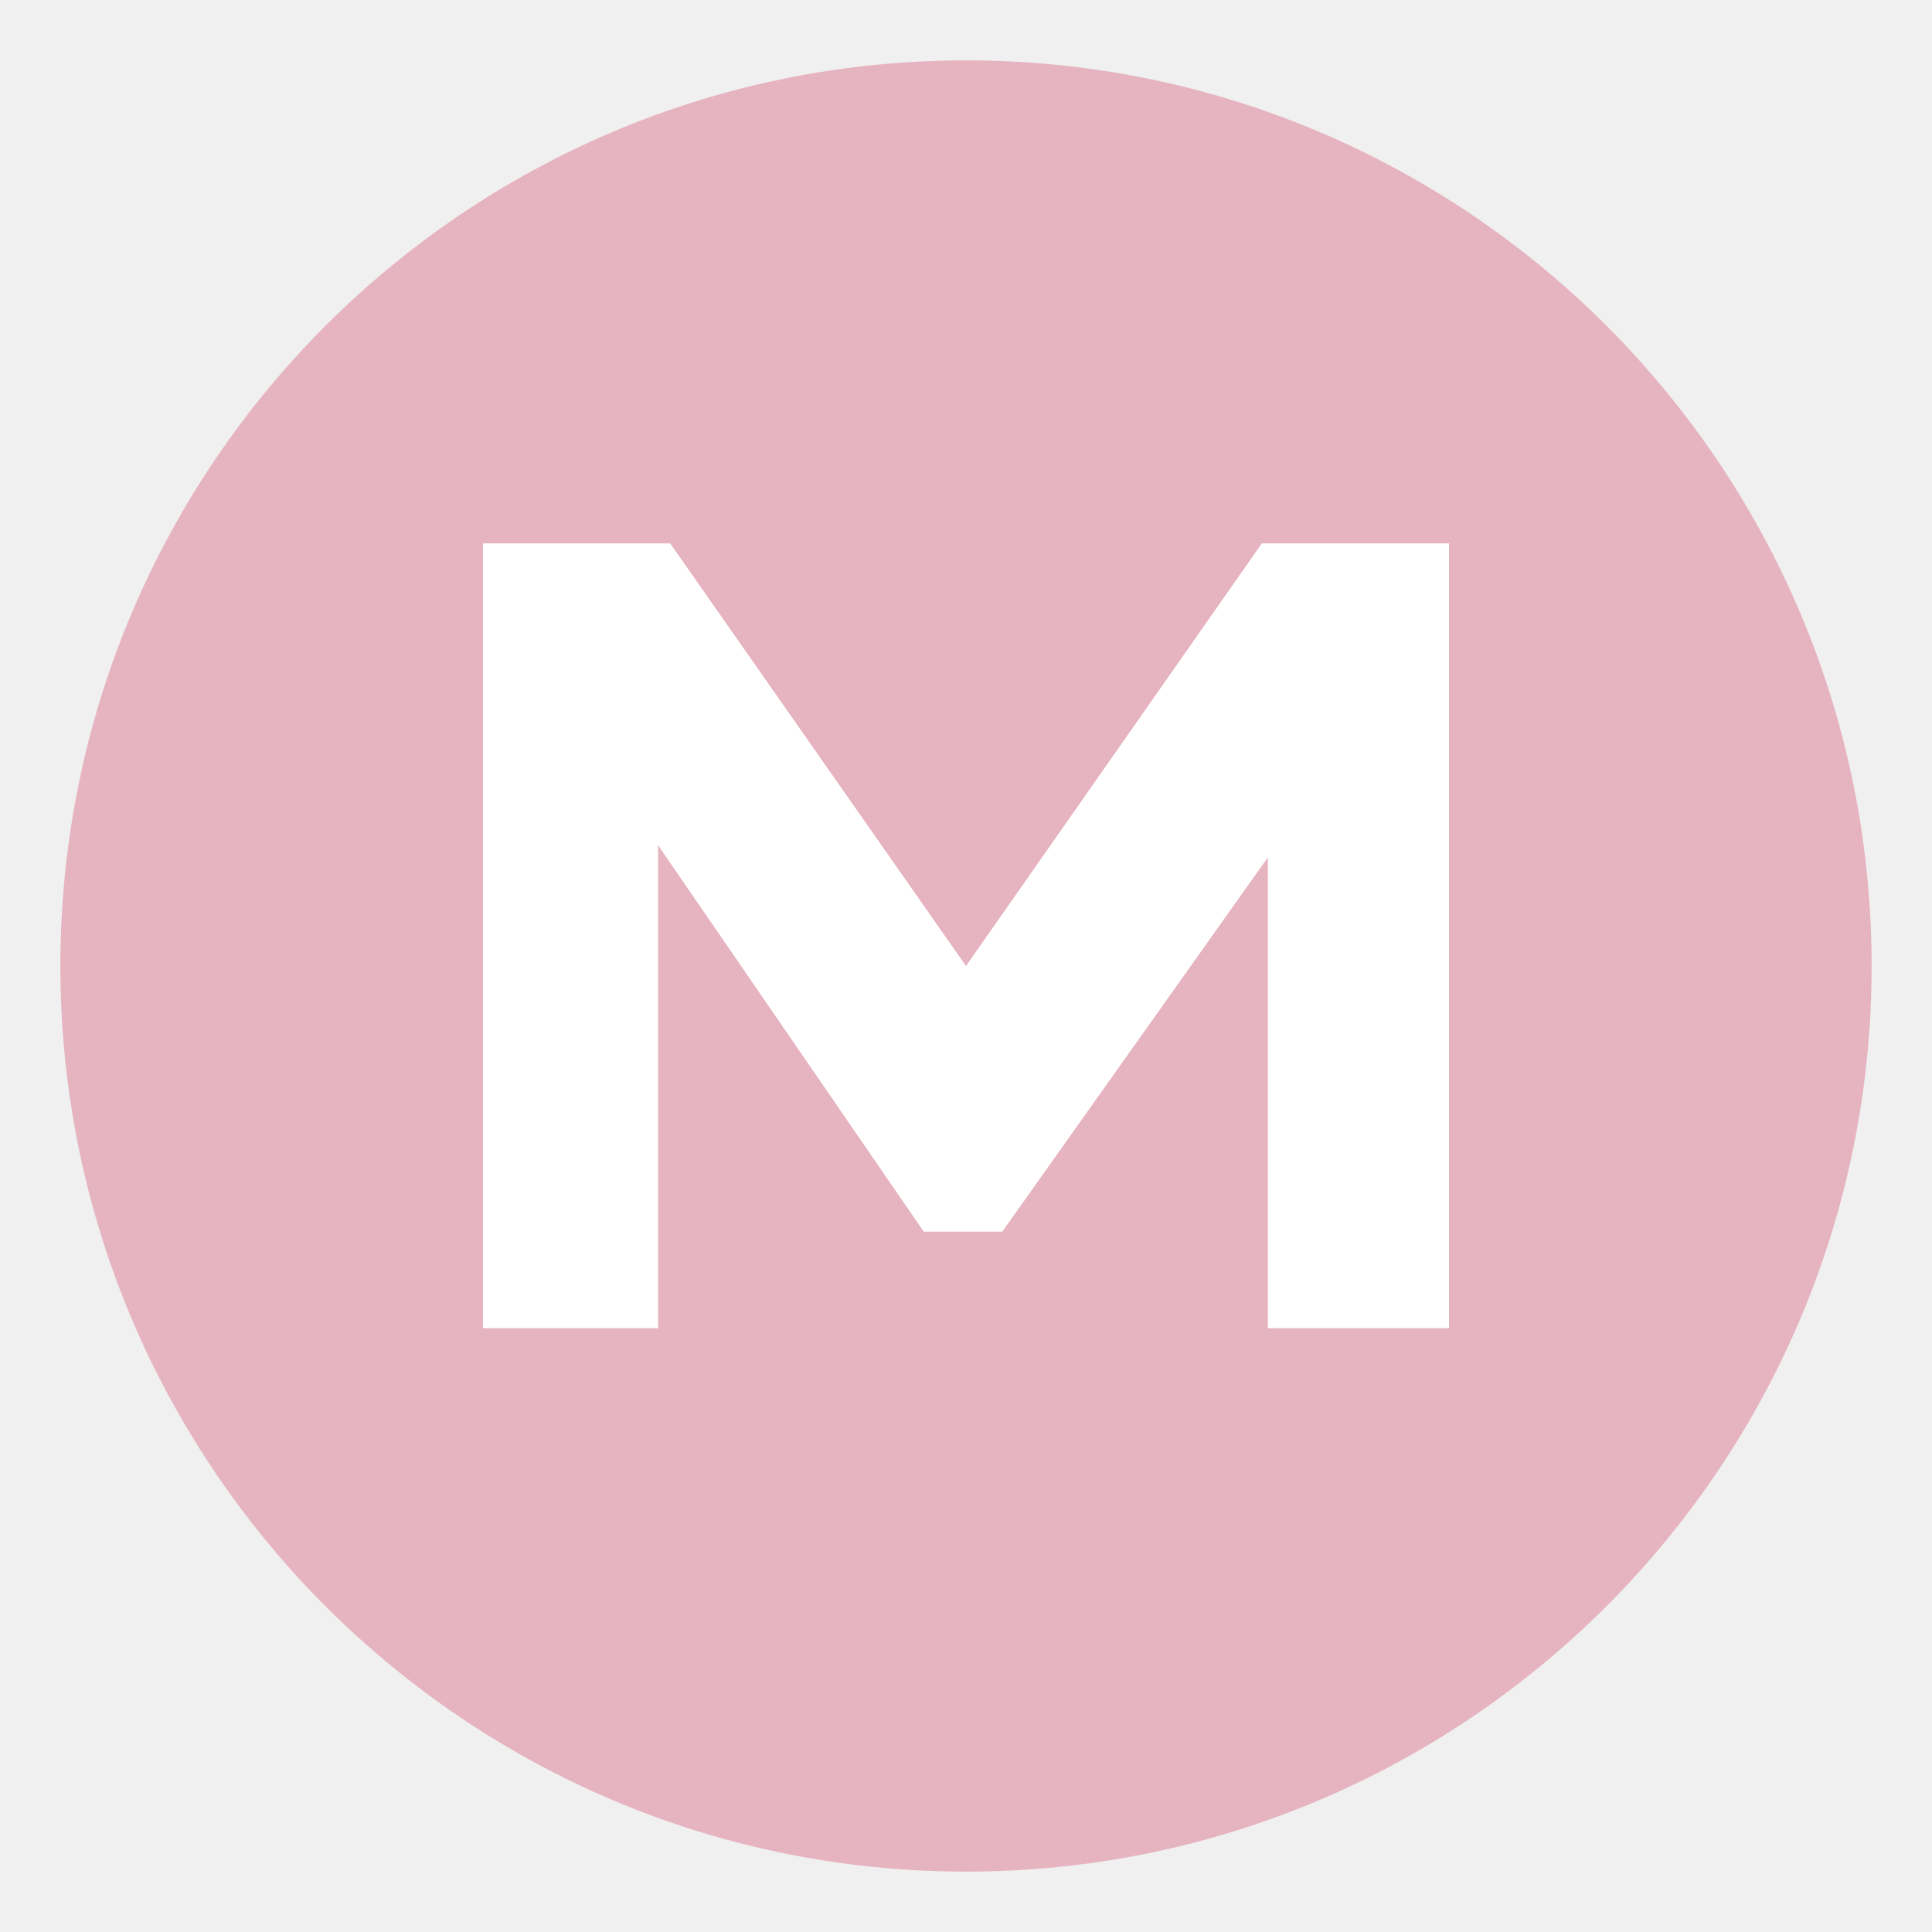
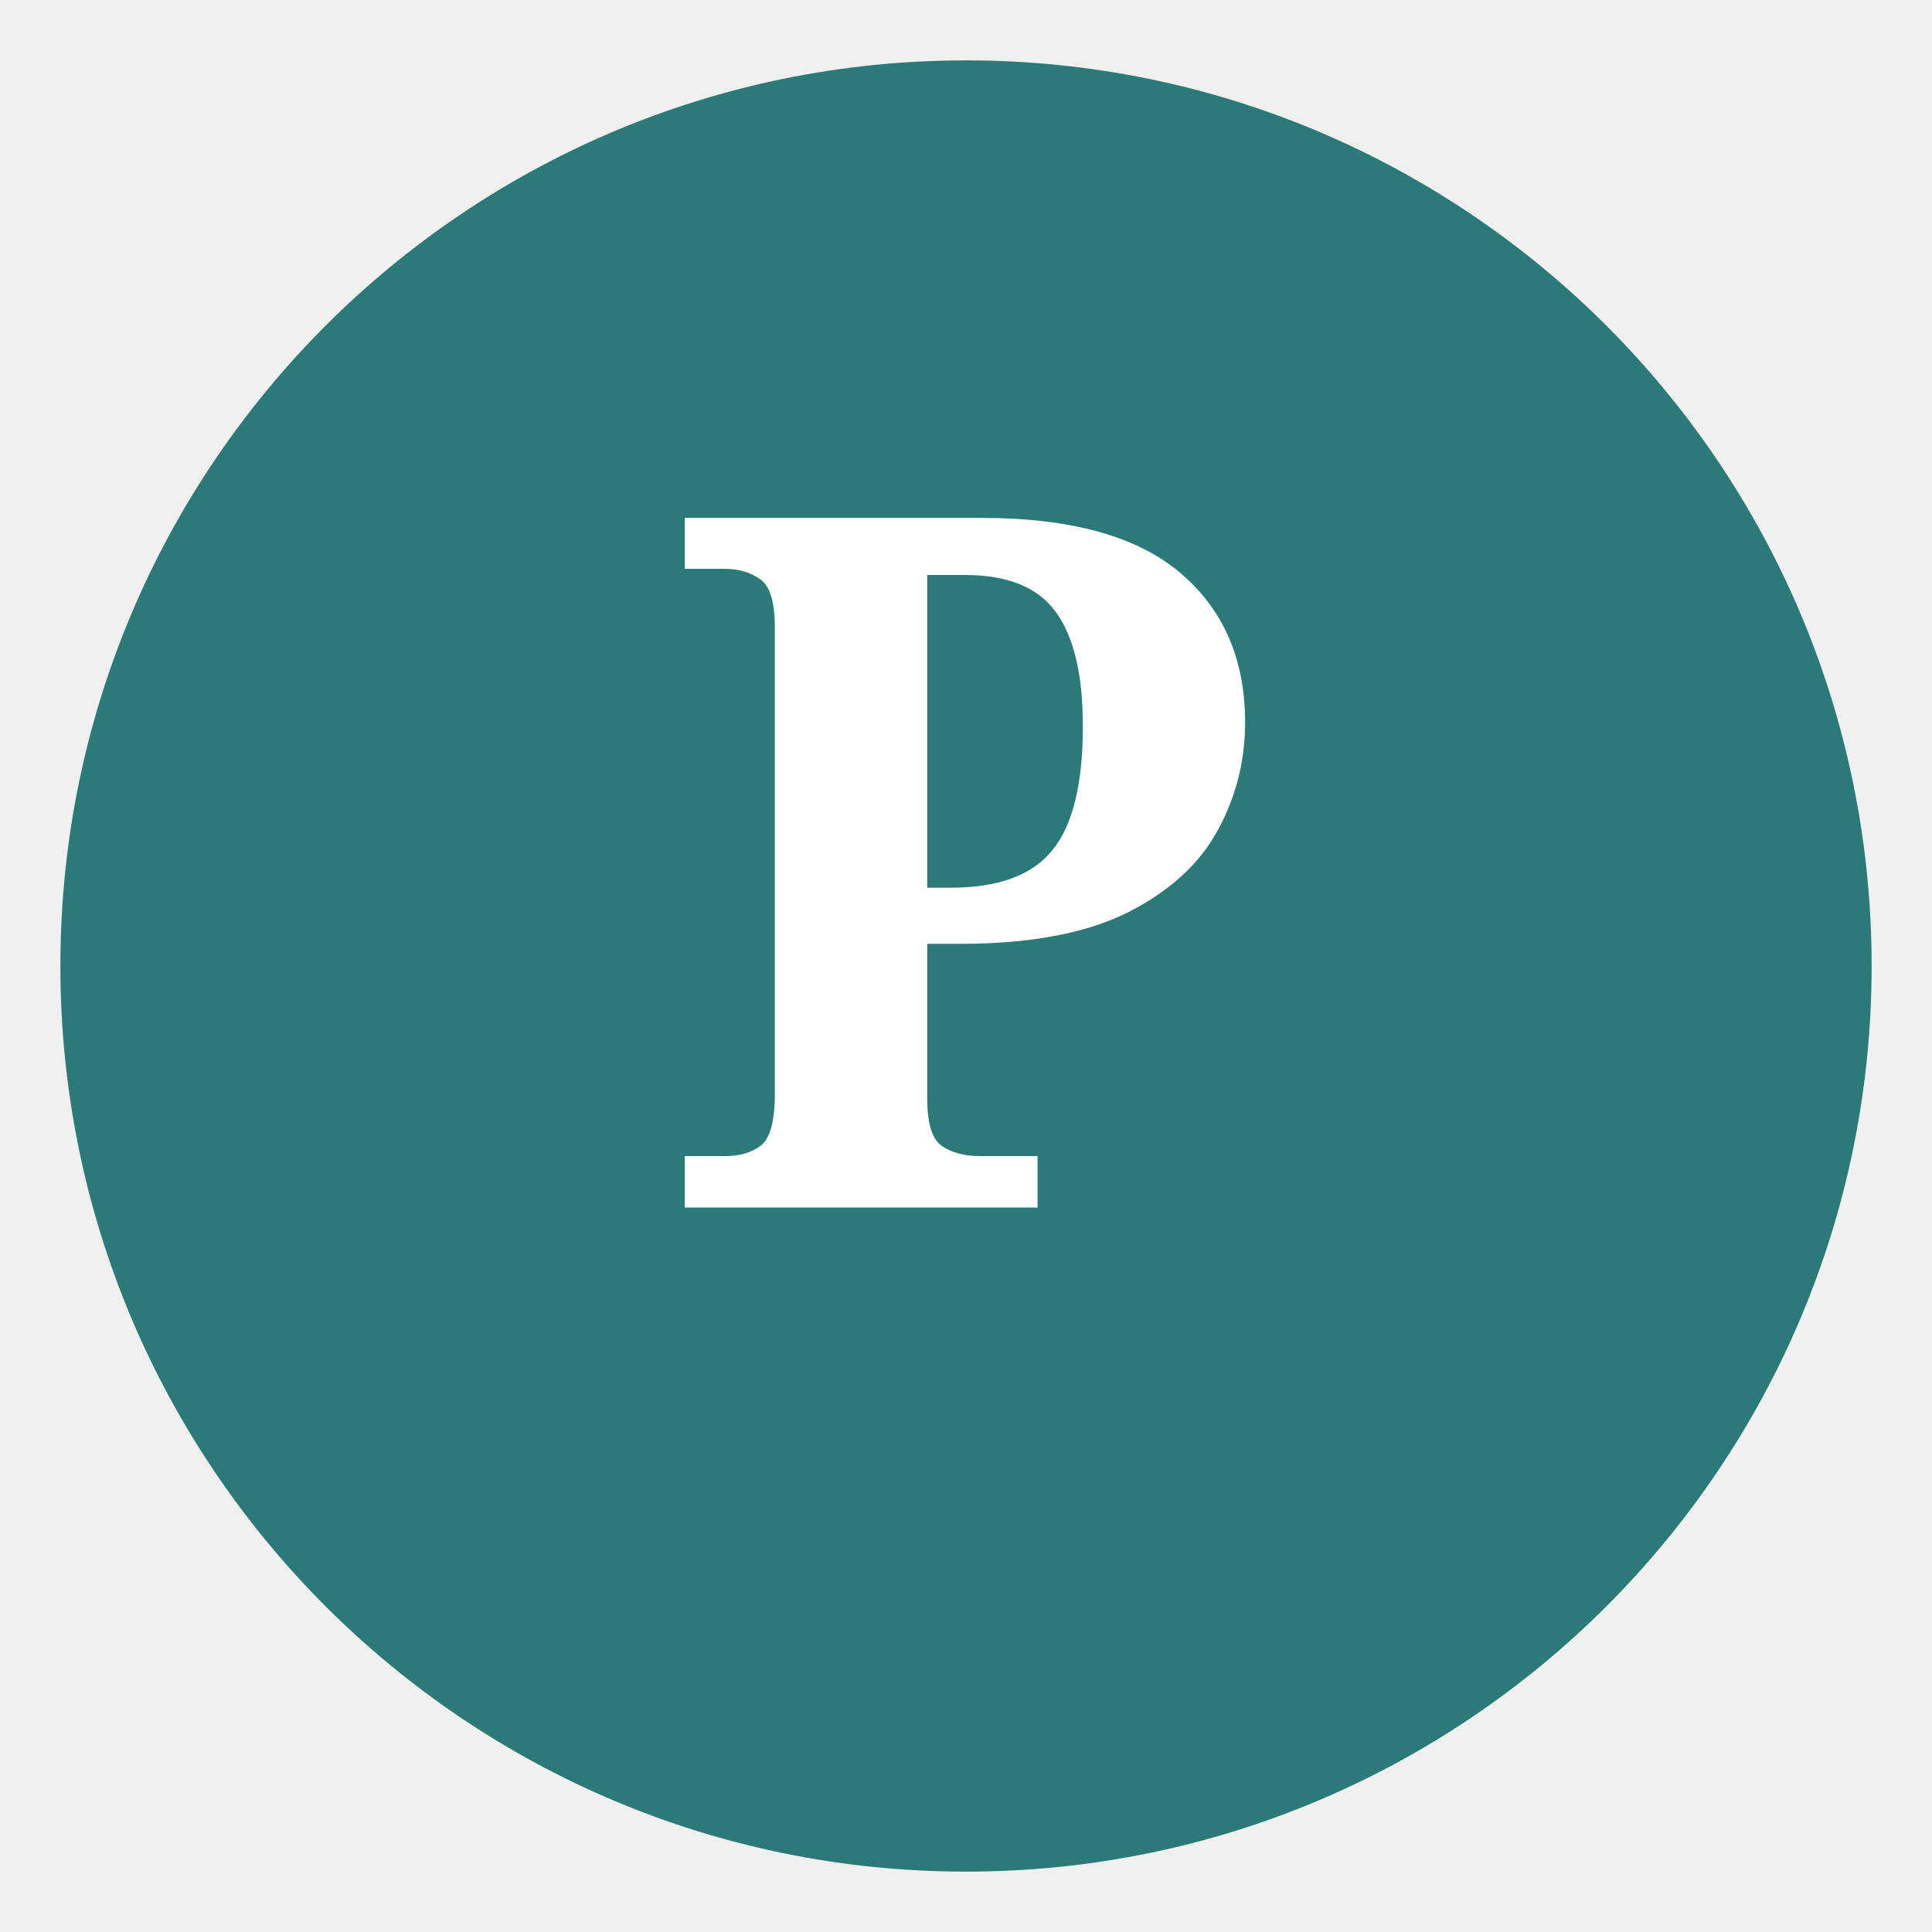
- <svg xmlns="http://www.w3.org/2000/svg" viewBox="0 0 32 32">
-   <circle cx="16" cy="16" r="15" fill="#E6B4C1" />
-   <path d="M8 22V9h3.1l4.9 7 4.9-7H24v13h-3V14.2l-4.4 6.2h-1.3L10.9 14V22H8Z" fill="#FFFFFF" />
+ <svg xmlns="http://www.w3.org/2000/svg" viewBox="0 0 64 64">
+   <circle cx="32" cy="32" r="30" fill="#2b7a78" />
+   <text x="32" y="40" text-anchor="middle" fill="#ffffff" font-family="Playfair Display, serif" font-size="32" font-weight="700">P</text>
</svg>
